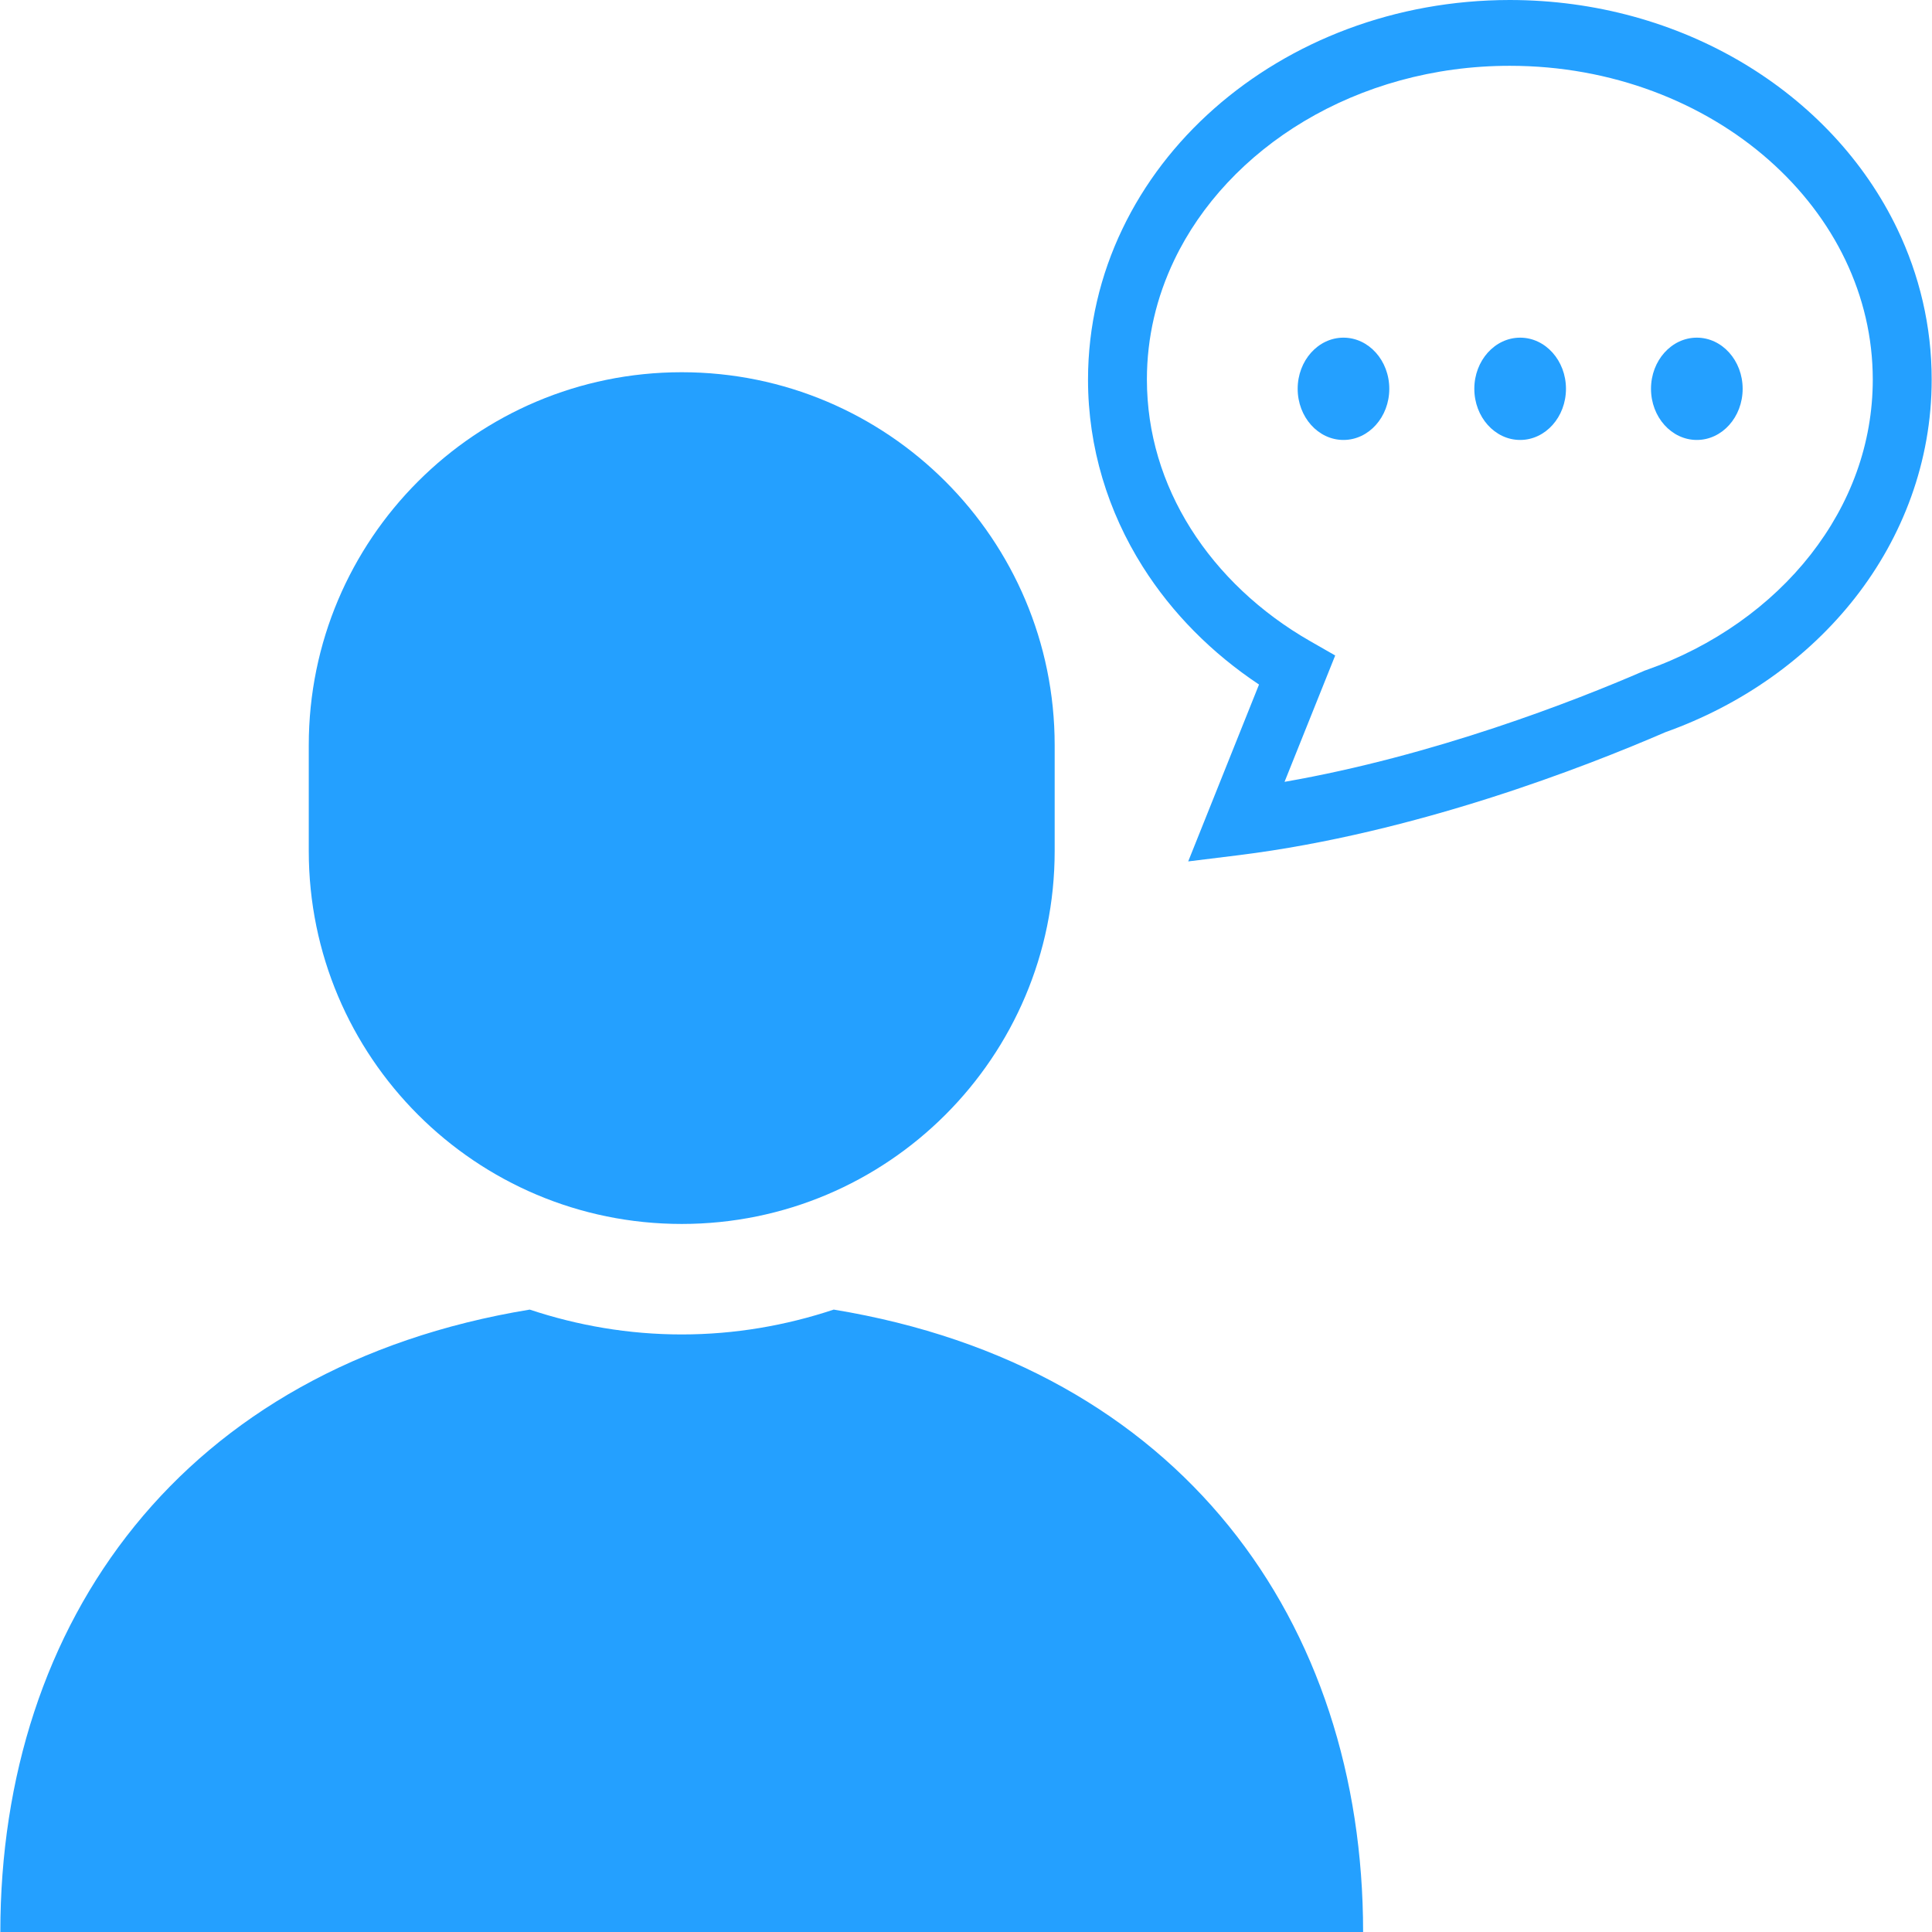
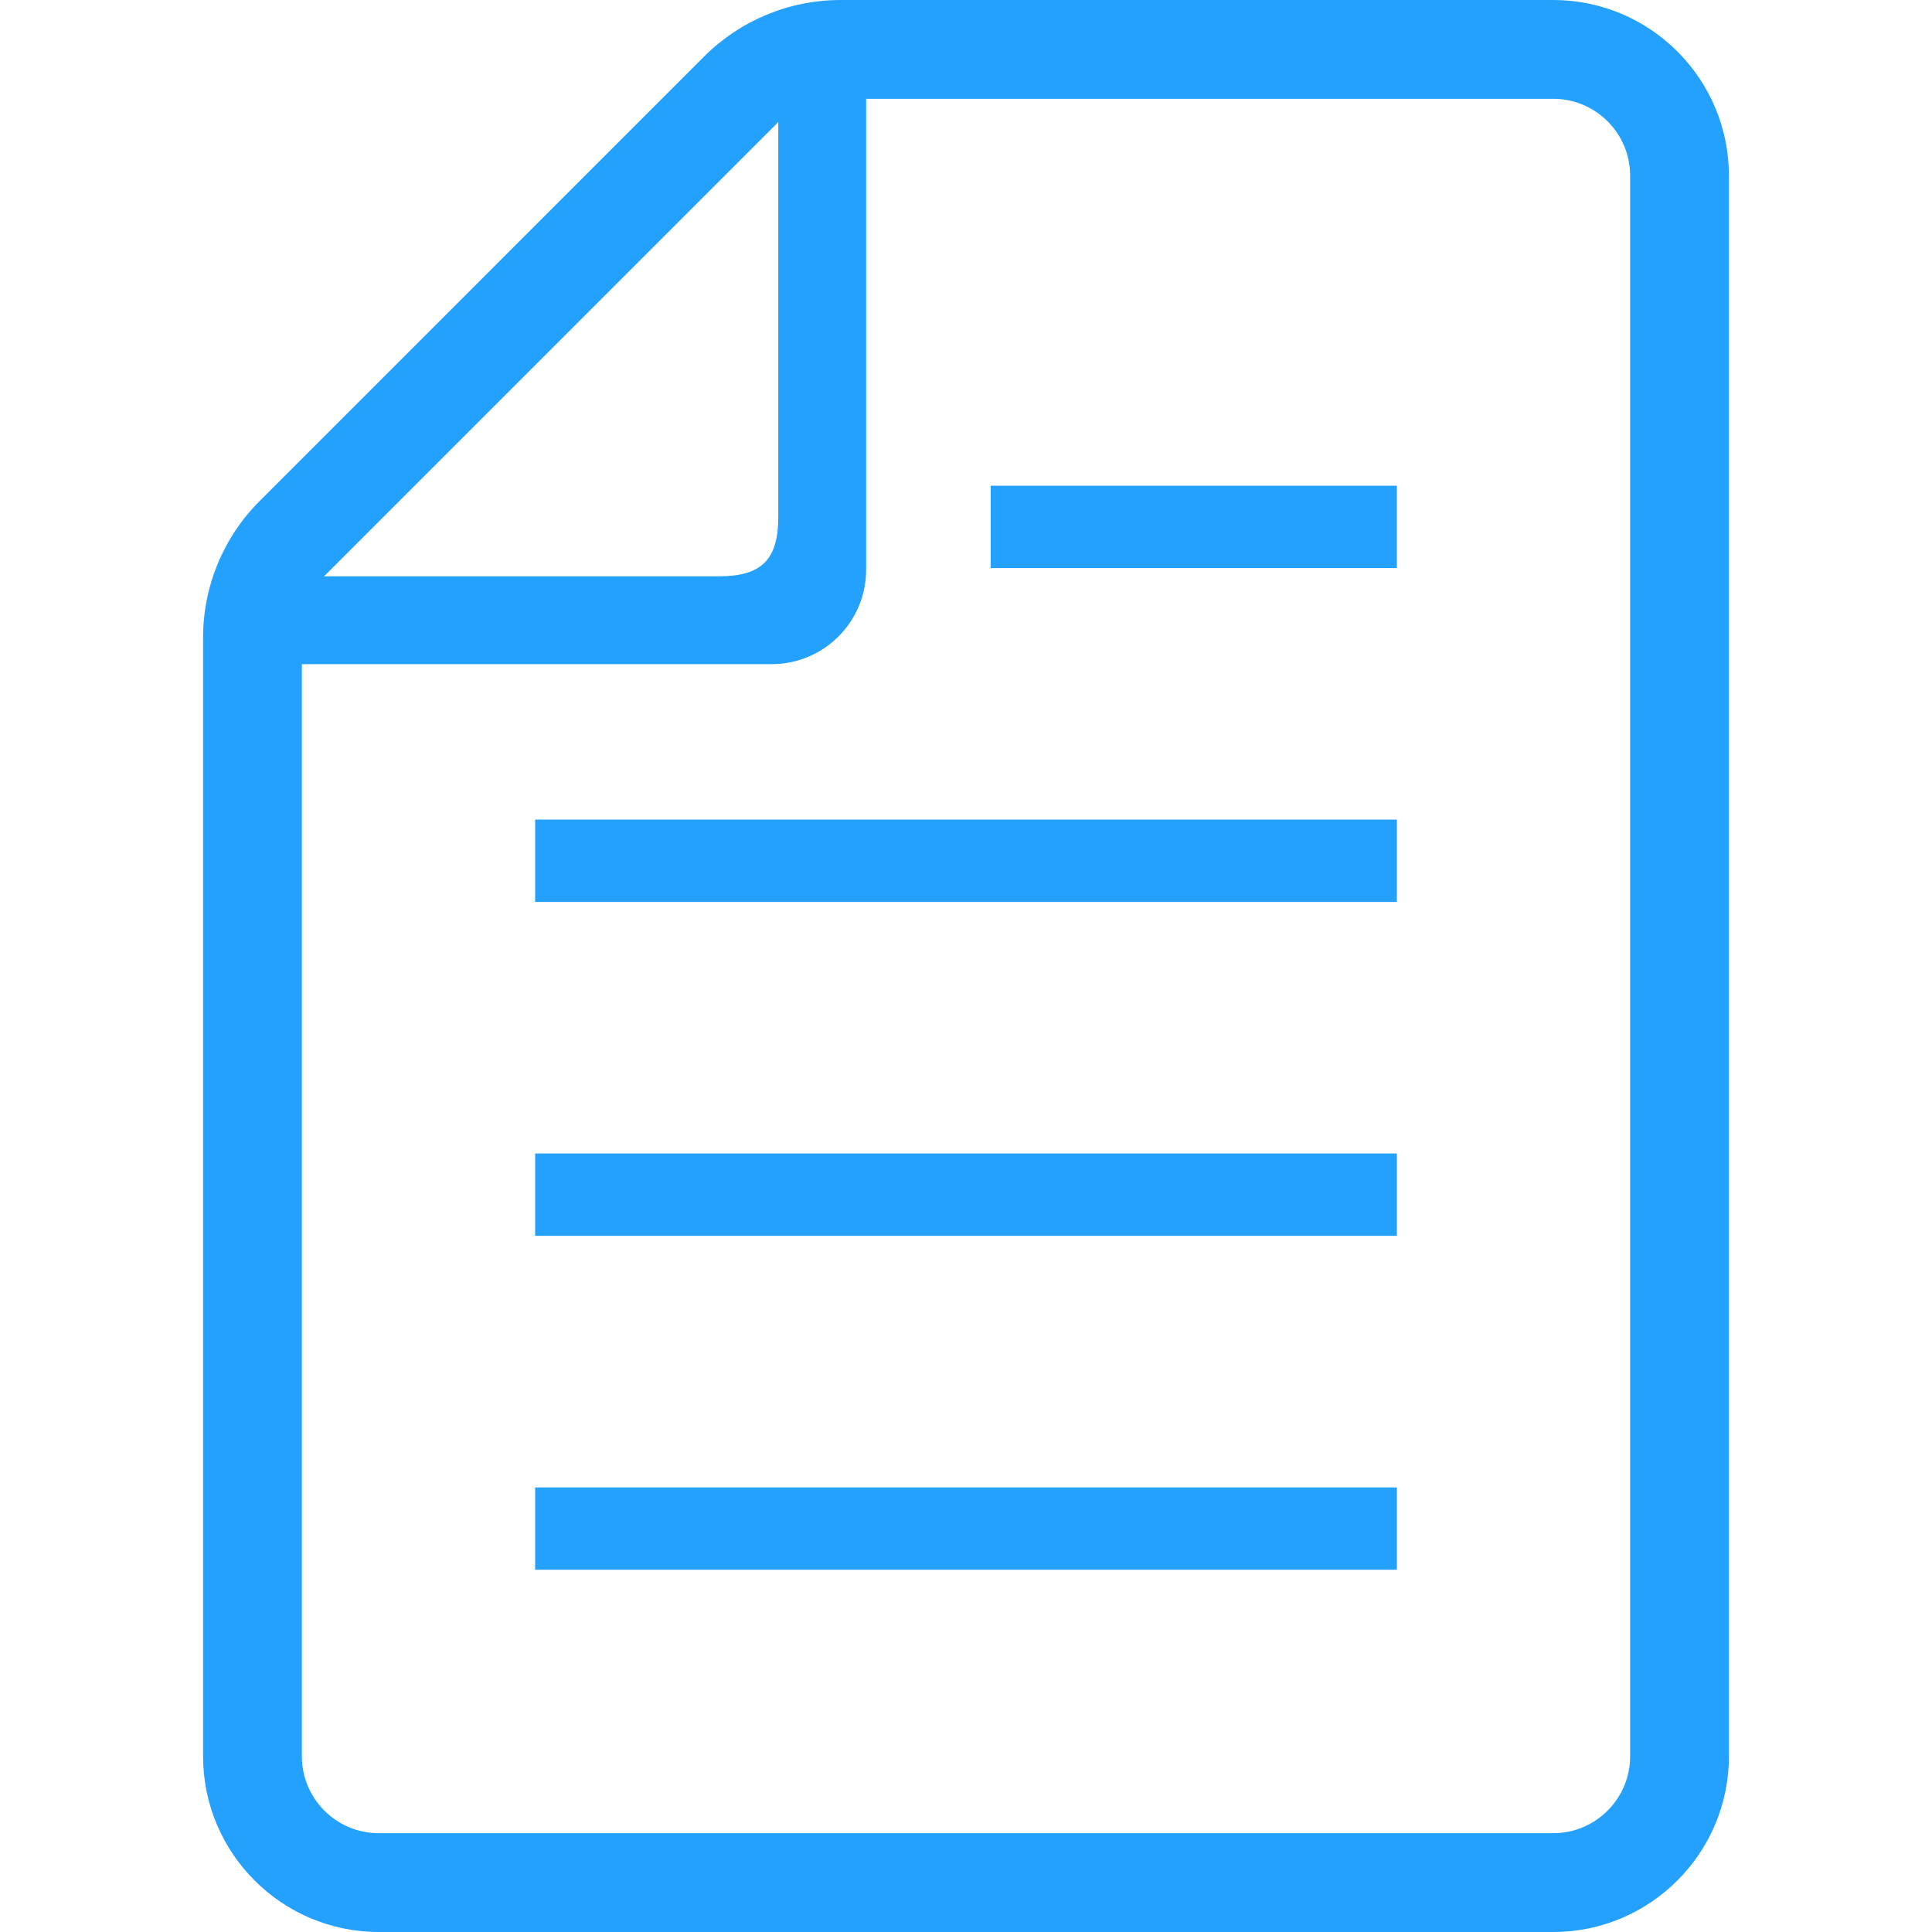
<svg xmlns="http://www.w3.org/2000/svg" version="1.1" id="_x32_" x="0px" y="0px" viewBox="0 0 512 512" style="width: 256px; height: 256px; opacity: 1;" xml:space="preserve">
  <style type="text/css">
	.st0{fill:#4B4B4B;}
</style>
  <g>
-     <path class="st0" d="M502.82,60.707c-8.747-18.246-23.112-33.379-40.878-43.99C444.158,6.116,422.918,0.018,400.114,0   c-30.364,0.018-58.026,10.846-78.361,28.784c-10.163,8.974-18.508,19.756-24.32,31.923c-5.825,12.148-9.096,25.69-9.096,39.875   c-0.009,18.074,5.333,35.08,14.478,49.563c7.811,12.384,18.377,22.977,30.838,31.263l-18.766,46.876l13.551-1.673   c46.817-5.854,91.631-23.376,112.916-32.575c20.222-7.218,37.676-19.558,50.241-35.586c12.647-16.138,20.332-36.194,20.318-57.867   C511.926,86.397,508.638,72.856,502.82,60.707z M479.844,146.969c-10.521,13.452-25.695,24.325-43.66,30.638l-0.245,0.072   l-0.244,0.109c-18.418,7.996-55.674,22.515-95.277,29.408l13.424-33.489l-6.59-3.772c-13.297-7.599-24.184-17.947-31.679-29.824   c-7.504-11.914-11.62-25.284-11.633-39.531c0-11.19,2.546-21.819,7.25-31.661c7.042-14.736,19.051-27.626,34.464-36.826   c15.419-9.199,34.19-14.663,54.458-14.654c27.065-0.009,51.394,9.715,68.703,25.012c8.648,7.644,15.541,16.645,20.236,26.468   c4.699,9.842,7.246,20.471,7.255,31.661C496.298,117.624,490.383,133.491,479.844,146.969z" style="fill: rgb(36, 160, 255);" />
-     <path class="st0" d="M356.032,89.483c-6.704,0-12.135,6.078-12.135,13.55c0,7.49,5.432,13.56,12.135,13.56   c6.703,0,12.144-6.07,12.144-13.56C368.176,95.561,362.735,89.483,356.032,89.483z" style="fill: rgb(36, 160, 255);" />
-     <path class="st0" d="M402.858,89.483c-6.707,0-12.148,6.078-12.148,13.55c0,7.49,5.441,13.56,12.148,13.56   c6.704,0,12.14-6.07,12.14-13.56C414.998,95.561,409.562,89.483,402.858,89.483z" style="fill: rgb(36, 160, 255);" />
-     <path class="st0" d="M449.672,89.483c-6.704,0-12.14,6.078-12.14,13.55c0,7.49,5.436,13.56,12.14,13.56   c6.712,0,12.149-6.07,12.149-13.56C461.82,95.561,456.384,89.483,449.672,89.483z" style="fill: rgb(36, 160, 255);" />
-     <path class="st0" d="M220.945,347.057c-12.682,4.216-26.202,6.585-40.282,6.585s-27.599-2.369-40.282-6.585   C48.284,362.172,0.088,429.854,0.088,512h180.575h180.575C361.238,429.854,313.046,362.172,220.945,347.057z" style="fill: rgb(36, 160, 255);" />
-     <path class="st0" d="M180.663,324.36c54.588,0,98.836-44.252,98.836-98.836v-28.043c0-54.582-44.248-98.836-98.836-98.836   s-98.836,44.253-98.836,98.836v28.043C81.827,280.108,126.076,324.36,180.663,324.36z" style="fill: rgb(36, 160, 255);" />
+     <rect x="141.818" y="394.181" class="st0" width="228.365" height="21.82" style="fill: rgb(36, 160, 255);" />
+     <rect x="141.818" y="305.688" class="st0" width="228.365" height="21.82" style="fill: rgb(36, 160, 255);" />
+     <rect x="141.818" y="217.203" class="st0" width="228.365" height="21.827" style="fill: rgb(36, 160, 255);" />
+     <rect x="262.546" y="128.725" class="st0" width="107.636" height="21.82" style="fill: rgb(36, 160, 255);" />
+     <path class="st0" d="M411.626,0H222.758c-13.559,0-26.564,5.39-36.152,14.969L68.794,132.788   c-9.59,9.587-14.976,22.596-14.976,36.156v296.5c0,25.67,20.889,46.556,46.56,46.556h311.247c25.667,0,46.556-20.886,46.556-46.556   V46.542C458.182,20.878,437.292,0,411.626,0z M206.252,32.349v104.652c0,11.313-4.405,15.722-15.718,15.722H85.877L206.252,32.349z    M432.002,465.444c0,11.237-9.146,20.372-20.376,20.372H100.378c-11.237,0-20.38-9.135-20.38-20.372V175.998h124.554   c13.77,0,24.978-11.207,24.978-24.985V26.184h182.096c11.23,0,20.376,9.127,20.376,20.358V465.444z" style="fill: rgb(36, 160, 255);" />
  </g>
</svg>
